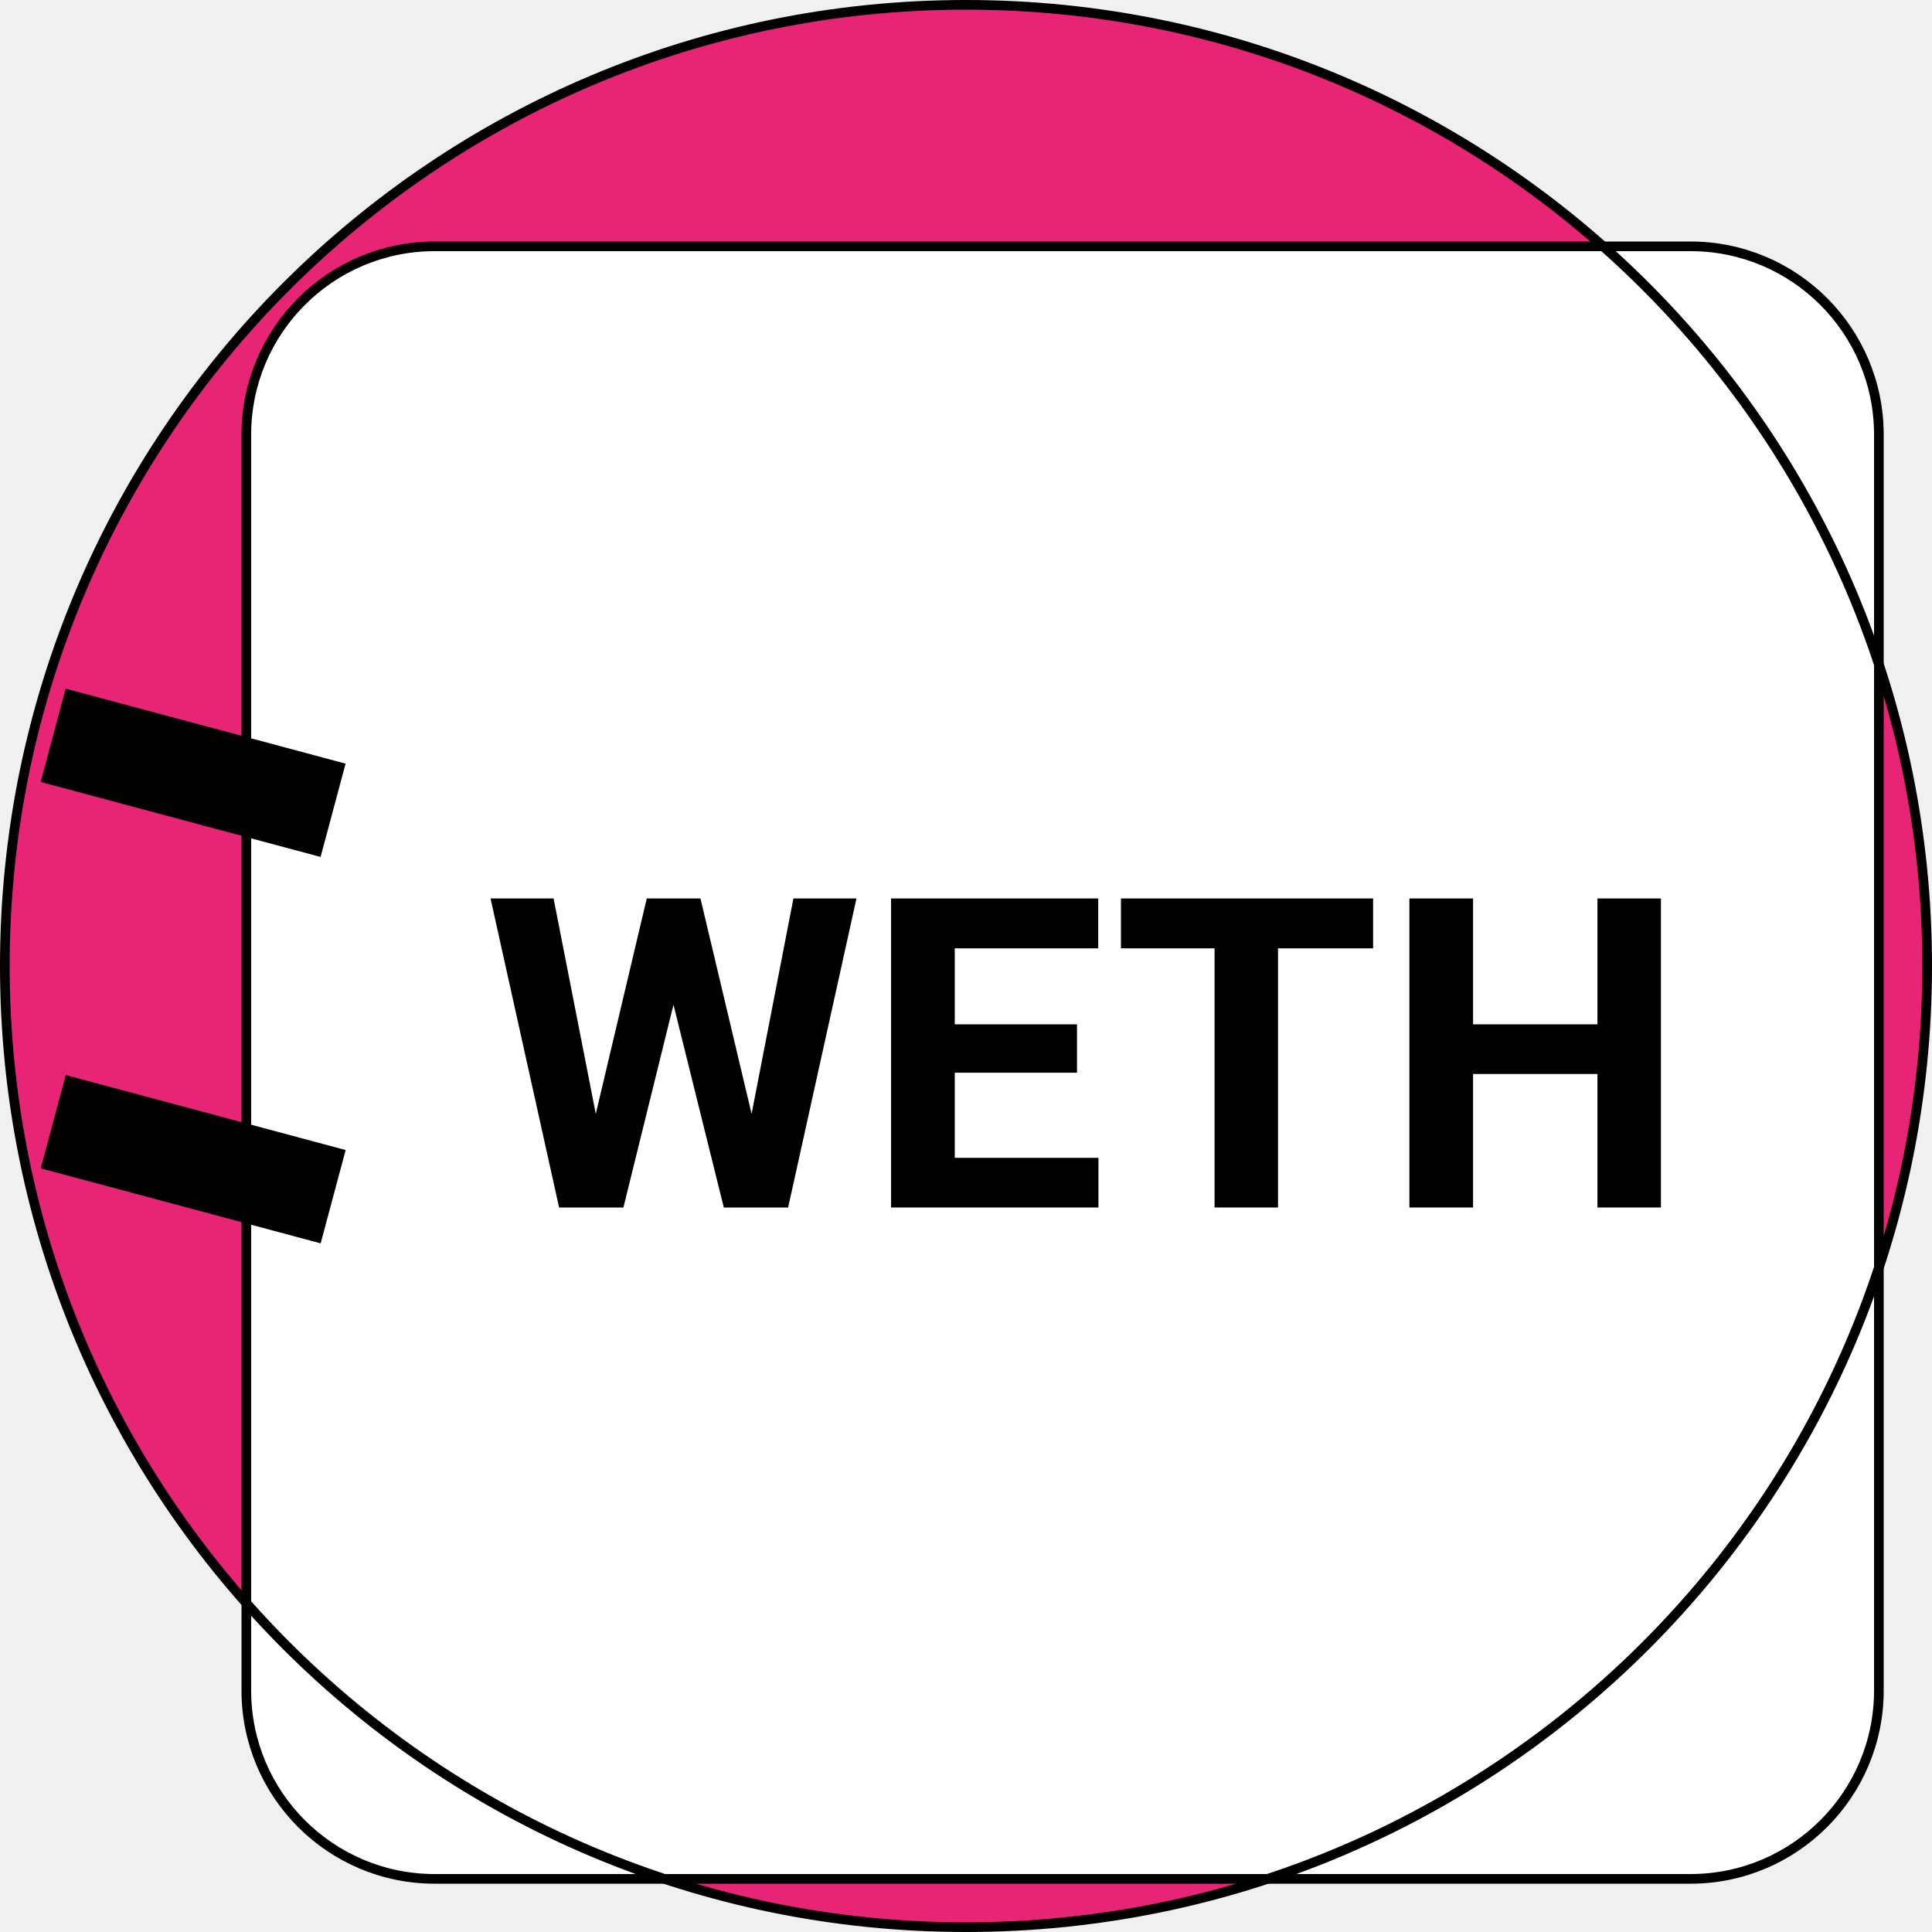
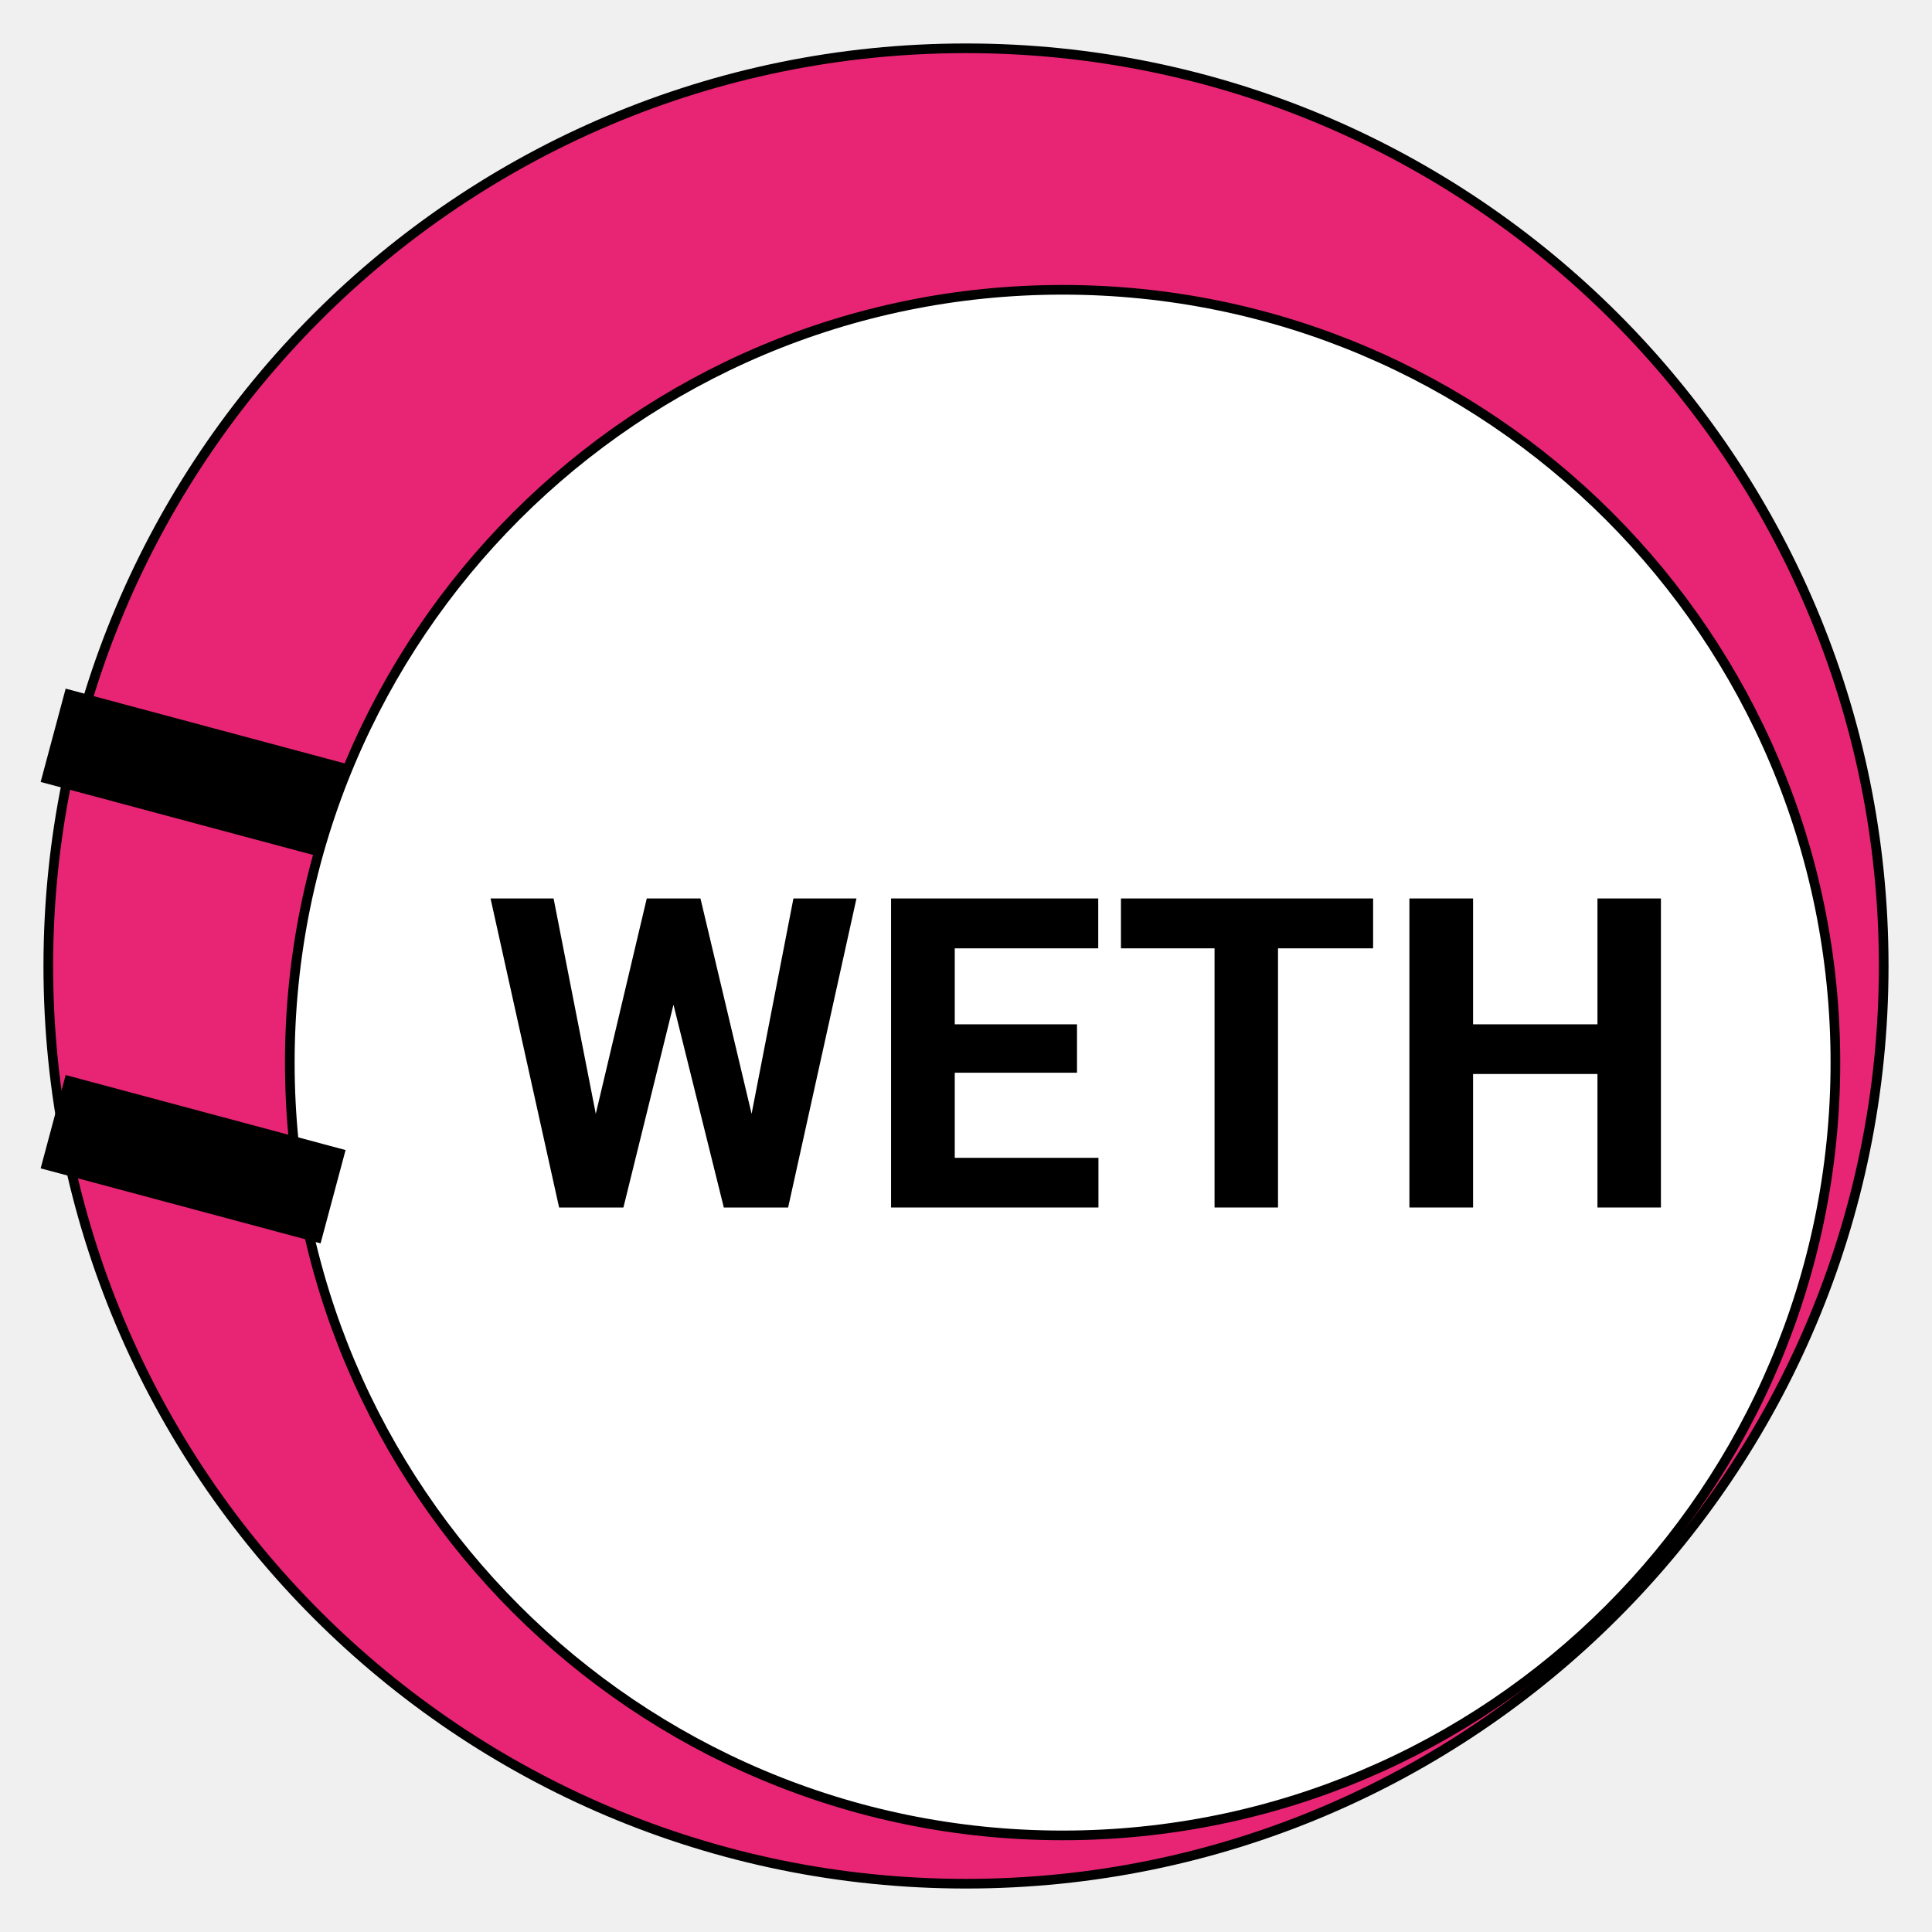
<svg xmlns="http://www.w3.org/2000/svg" width="400" height="400" viewBox="0 0 400 400" fill="none">
-   <rect x="1" y="1" width="398" height="398" rx="199" fill="#E82574" />
-   <rect x="51" y="51" width="338" height="338" rx="39" fill="white" stroke="black" stroke-width="2" />
+   <path d="M390 200C390 95.066 304.934 10 200 10C95.066 10 10 95.066 10 200C10 304.934 95.066 390 200 390C304.934 390 390 304.934 390 200Z" fill="#E82574" />
+   <path d="M380 220C380 131.634 308.366 60 220 60C131.634 60 60 131.634 60 220C60 308.366 131.634 380 220 380C308.366 380 380 308.366 380 220Z" fill="white" stroke="black" stroke-width="2" />
  <path d="M121.162 239.849L133.906 186.016H141.025L142.651 194.98L129.072 250H121.426L121.162 239.849ZM114.614 186.016L125.161 239.849L124.282 250H115.757L101.562 186.016H114.614ZM153.857 239.629L164.272 186.016H177.324L163.174 250H154.648L153.857 239.629ZM145.024 186.016L157.856 240.068L157.505 250H149.858L136.191 194.937L137.949 186.016H145.024Z" fill="black" />
  <path d="M227.422 239.717V250H193.364V239.717H227.422ZM197.671 186.016V250H184.487V186.016H197.671ZM222.983 212.075V222.095H193.364V212.075H222.983ZM227.378 186.016V196.343H193.364V186.016H227.378Z" fill="black" />
  <path d="M264.6 186.016V250H251.46V186.016H264.6ZM284.287 186.016V196.343H232.08V186.016H284.287Z" fill="black" />
  <path d="M334.473 212.075V222.358H301.074V212.075H334.473ZM304.985 186.016V250H291.802V186.016H304.985ZM343.877 186.016V250H330.737V186.016H343.877Z" fill="black" />
-   <rect x="13.594" y="142.576" width="60" height="20" transform="rotate(15 13.5938 142.576)" fill="black" />
-   <rect x="13.61" y="222.576" width="60" height="20" transform="rotate(15 13.6104 222.576)" fill="black" />
-   <rect x="1" y="1" width="398" height="398" rx="199" stroke="black" stroke-width="2" />
+   <path d="M71.549 158.105L13.594 142.576L8.417 161.895L66.373 177.424L71.549 158.105Z" fill="black" />
+   <path d="M71.549 238.105L13.594 222.576L8.417 241.895L66.373 257.424L71.549 238.105Z" fill="black" />
+   <path d="M390 200C390 95.066 304.934 10 200 10C95.066 10 10 95.066 10 200C10 304.934 95.066 390 200 390C304.934 390 390 304.934 390 200Z" stroke="black" stroke-width="2" />
</svg>
